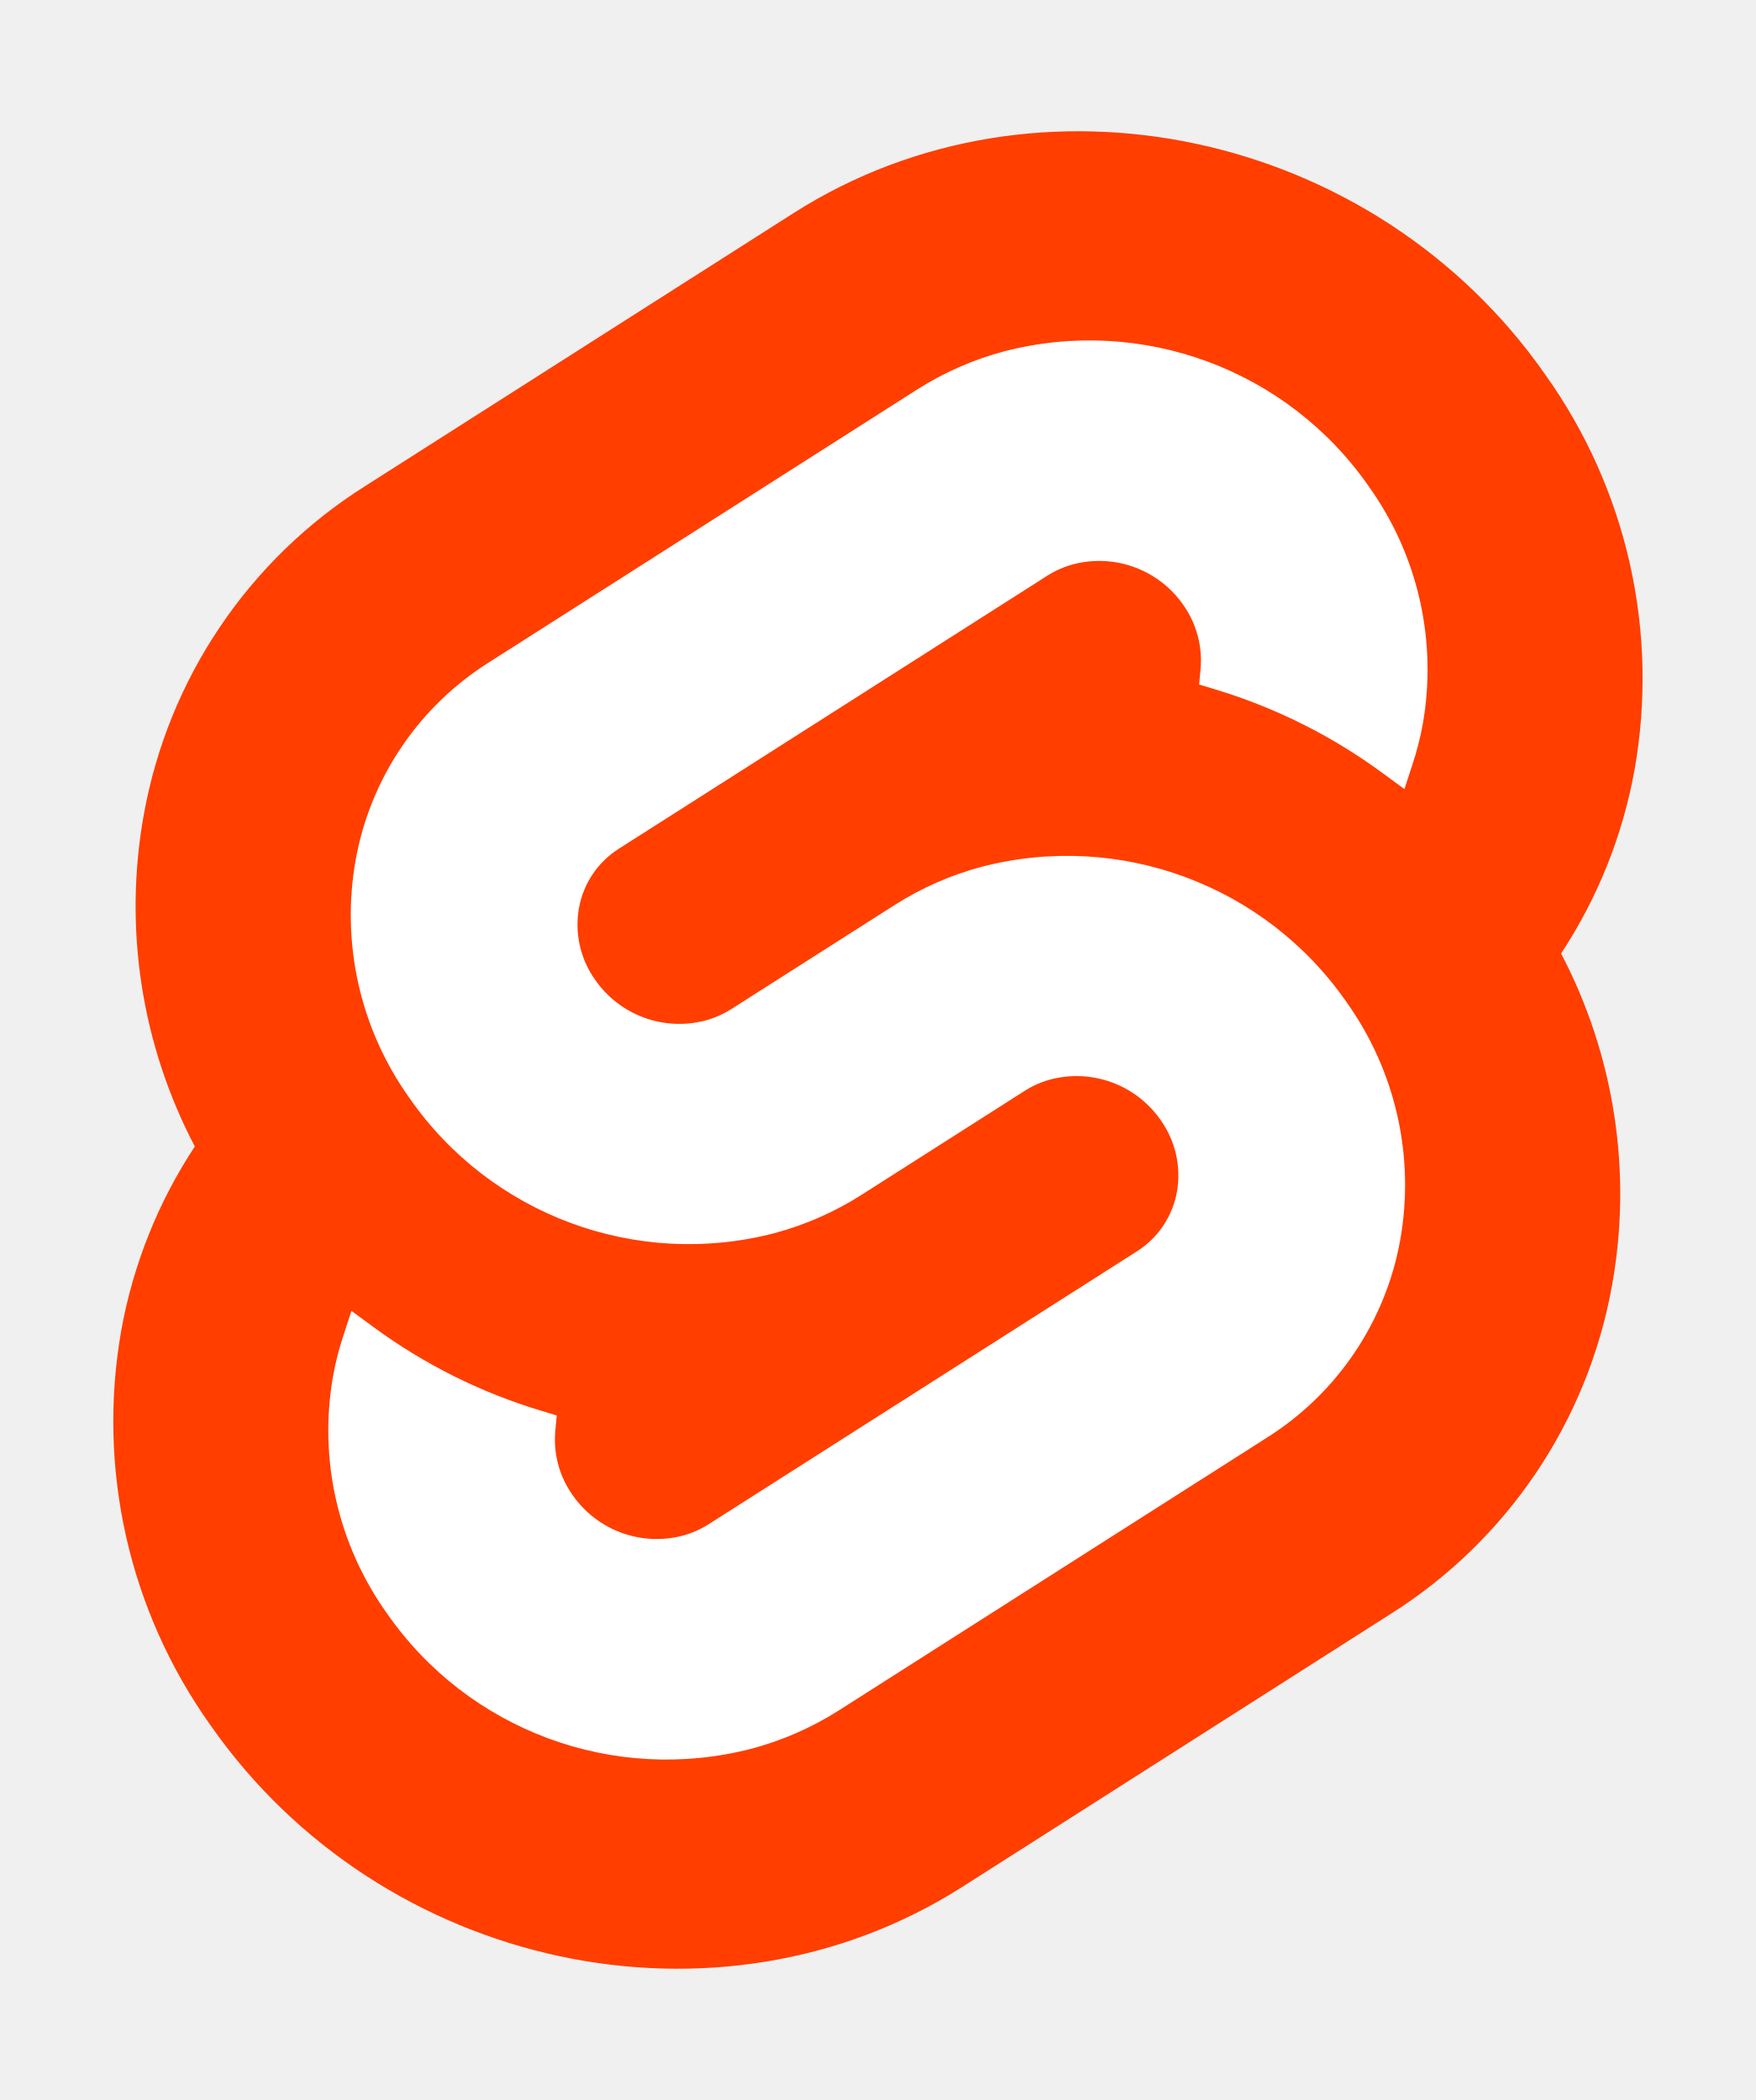
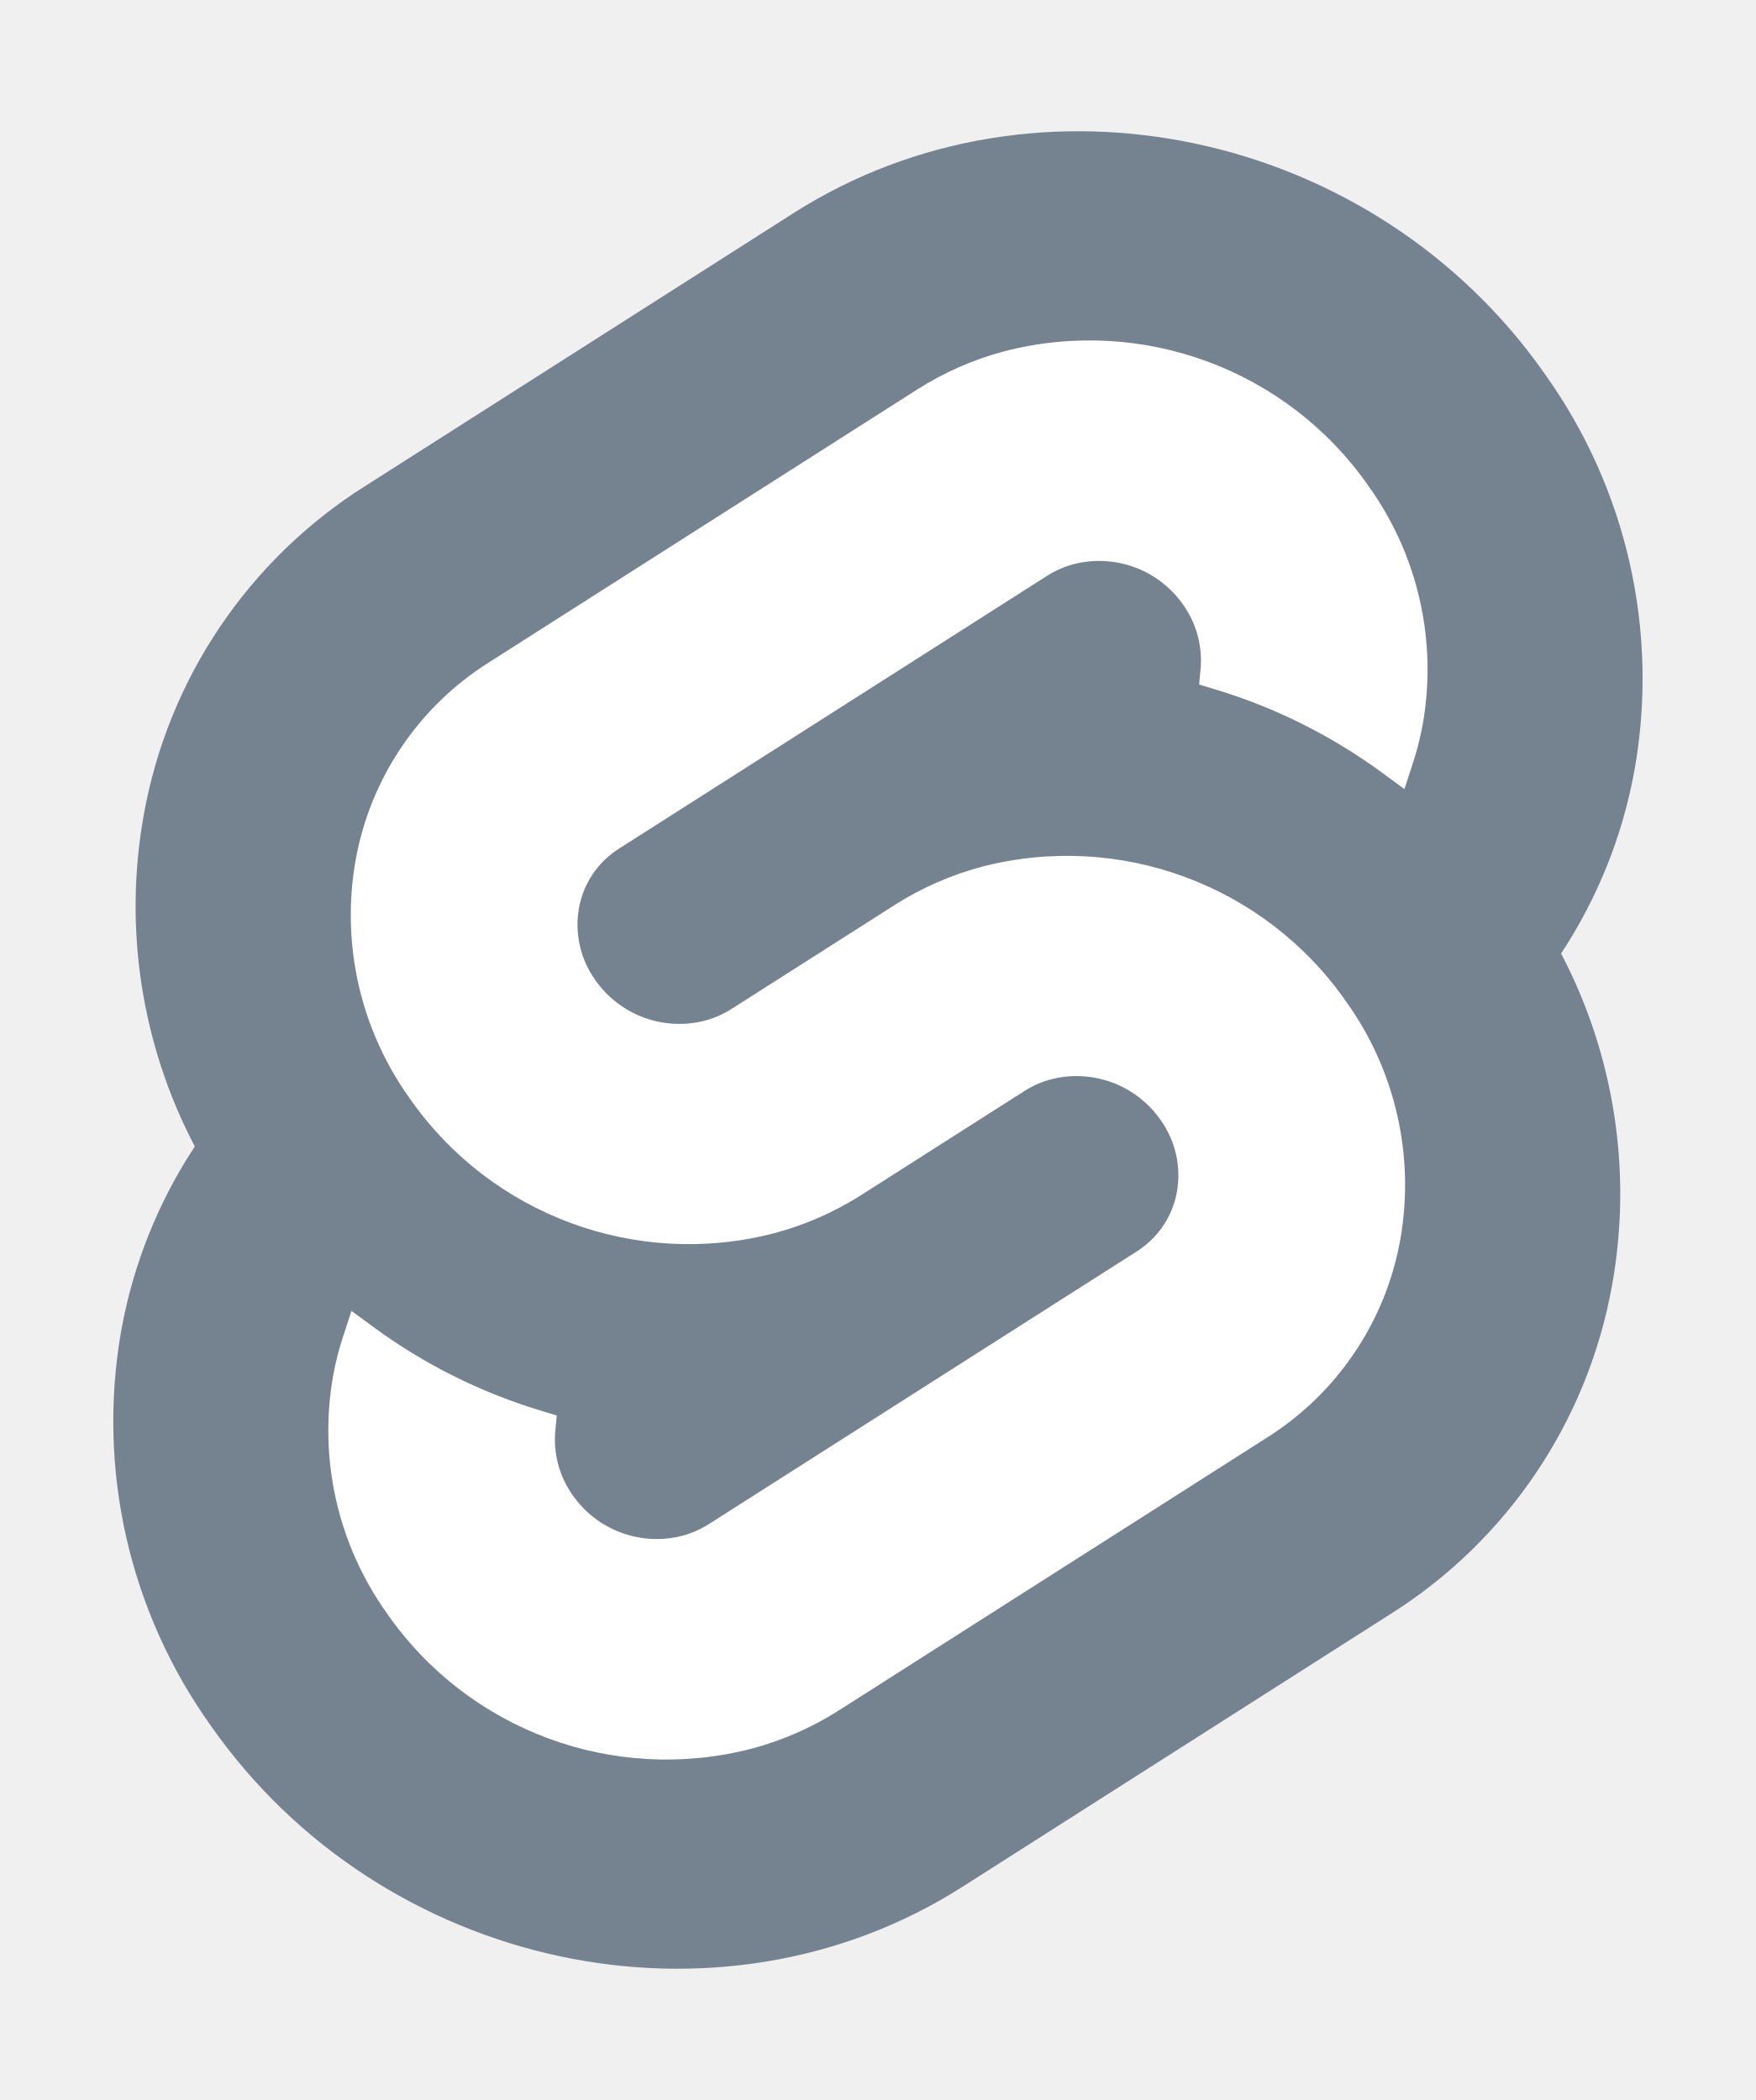
<svg xmlns="http://www.w3.org/2000/svg" width="107" height="128" viewBox="0 0 107 128">
-   <path d="M94.157 22.819c-10.4-14.885-30.94-19.297-45.792-9.835L22.282 29.608A29.92 29.92 0 0 0 8.764 49.65a31.5 31.5 0 0 0 3.108 20.231 30 30 0 0 0-4.477 11.183 31.9 31.9 0 0 0 5.448 24.116c10.402 14.887 30.942 19.297 45.791 9.835l26.083-16.624A29.92 29.92 0 0 0 98.235 78.35a31.53 31.53 0 0 0-3.105-20.232 30 30 0 0 0 4.474-11.182 31.88 31.88 0 0 0-5.447-24.116" style="fill:#ff3e00" />
+   <path d="M94.157 22.819c-10.4-14.885-30.94-19.297-45.792-9.835L22.282 29.608A29.92 29.92 0 0 0 8.764 49.65a31.5 31.5 0 0 0 3.108 20.231 30 30 0 0 0-4.477 11.183 31.9 31.9 0 0 0 5.448 24.116c10.402 14.887 30.942 19.297 45.791 9.835l26.083-16.624A29.92 29.92 0 0 0 98.235 78.35a31.53 31.53 0 0 0-3.105-20.232 30 30 0 0 0 4.474-11.182 31.88 31.88 0 0 0-5.447-24.116" style="fill:#74838f" />
  <path d="M45.817 106.582a20.72 20.72 0 0 1-22.237-8.243 19.17 19.17 0 0 1-3.277-14.503 18 18 0 0 1 .624-2.435l.49-1.498 1.337.981a33.6 33.6 0 0 0 10.203 5.098l.97.294-.09.968a5.85 5.85 0 0 0 1.052 3.878 6.24 6.24 0 0 0 6.695 2.485 5.8 5.8 0 0 0 1.603-.704L69.27 76.28a5.43 5.43 0 0 0 2.45-3.631 5.8 5.8 0 0 0-.987-4.371 6.24 6.24 0 0 0-6.698-2.487 5.7 5.7 0 0 0-1.6.704l-9.953 6.345a19 19 0 0 1-5.296 2.326 20.72 20.72 0 0 1-22.237-8.243 19.17 19.17 0 0 1-3.277-14.502 17.99 17.99 0 0 1 8.13-12.052l26.081-16.623a19 19 0 0 1 5.3-2.329 20.72 20.72 0 0 1 22.237 8.243 19.17 19.17 0 0 1 3.277 14.503 18 18 0 0 1-.624 2.435l-.49 1.498-1.337-.98a33.6 33.6 0 0 0-10.203-5.1l-.97-.294.09-.968a5.86 5.86 0 0 0-1.052-3.878 6.24 6.24 0 0 0-6.696-2.485 5.8 5.8 0 0 0-1.602.704L37.73 51.72a5.42 5.42 0 0 0-2.449 3.63 5.79 5.79 0 0 0 .986 4.372 6.24 6.24 0 0 0 6.698 2.486 5.8 5.8 0 0 0 1.602-.704l9.952-6.342a19 19 0 0 1 5.295-2.328 20.72 20.72 0 0 1 22.237 8.242 19.17 19.17 0 0 1 3.277 14.503 18 18 0 0 1-8.13 12.053l-26.081 16.622a19 19 0 0 1-5.3 2.328" style="fill:#fff" />
</svg>
